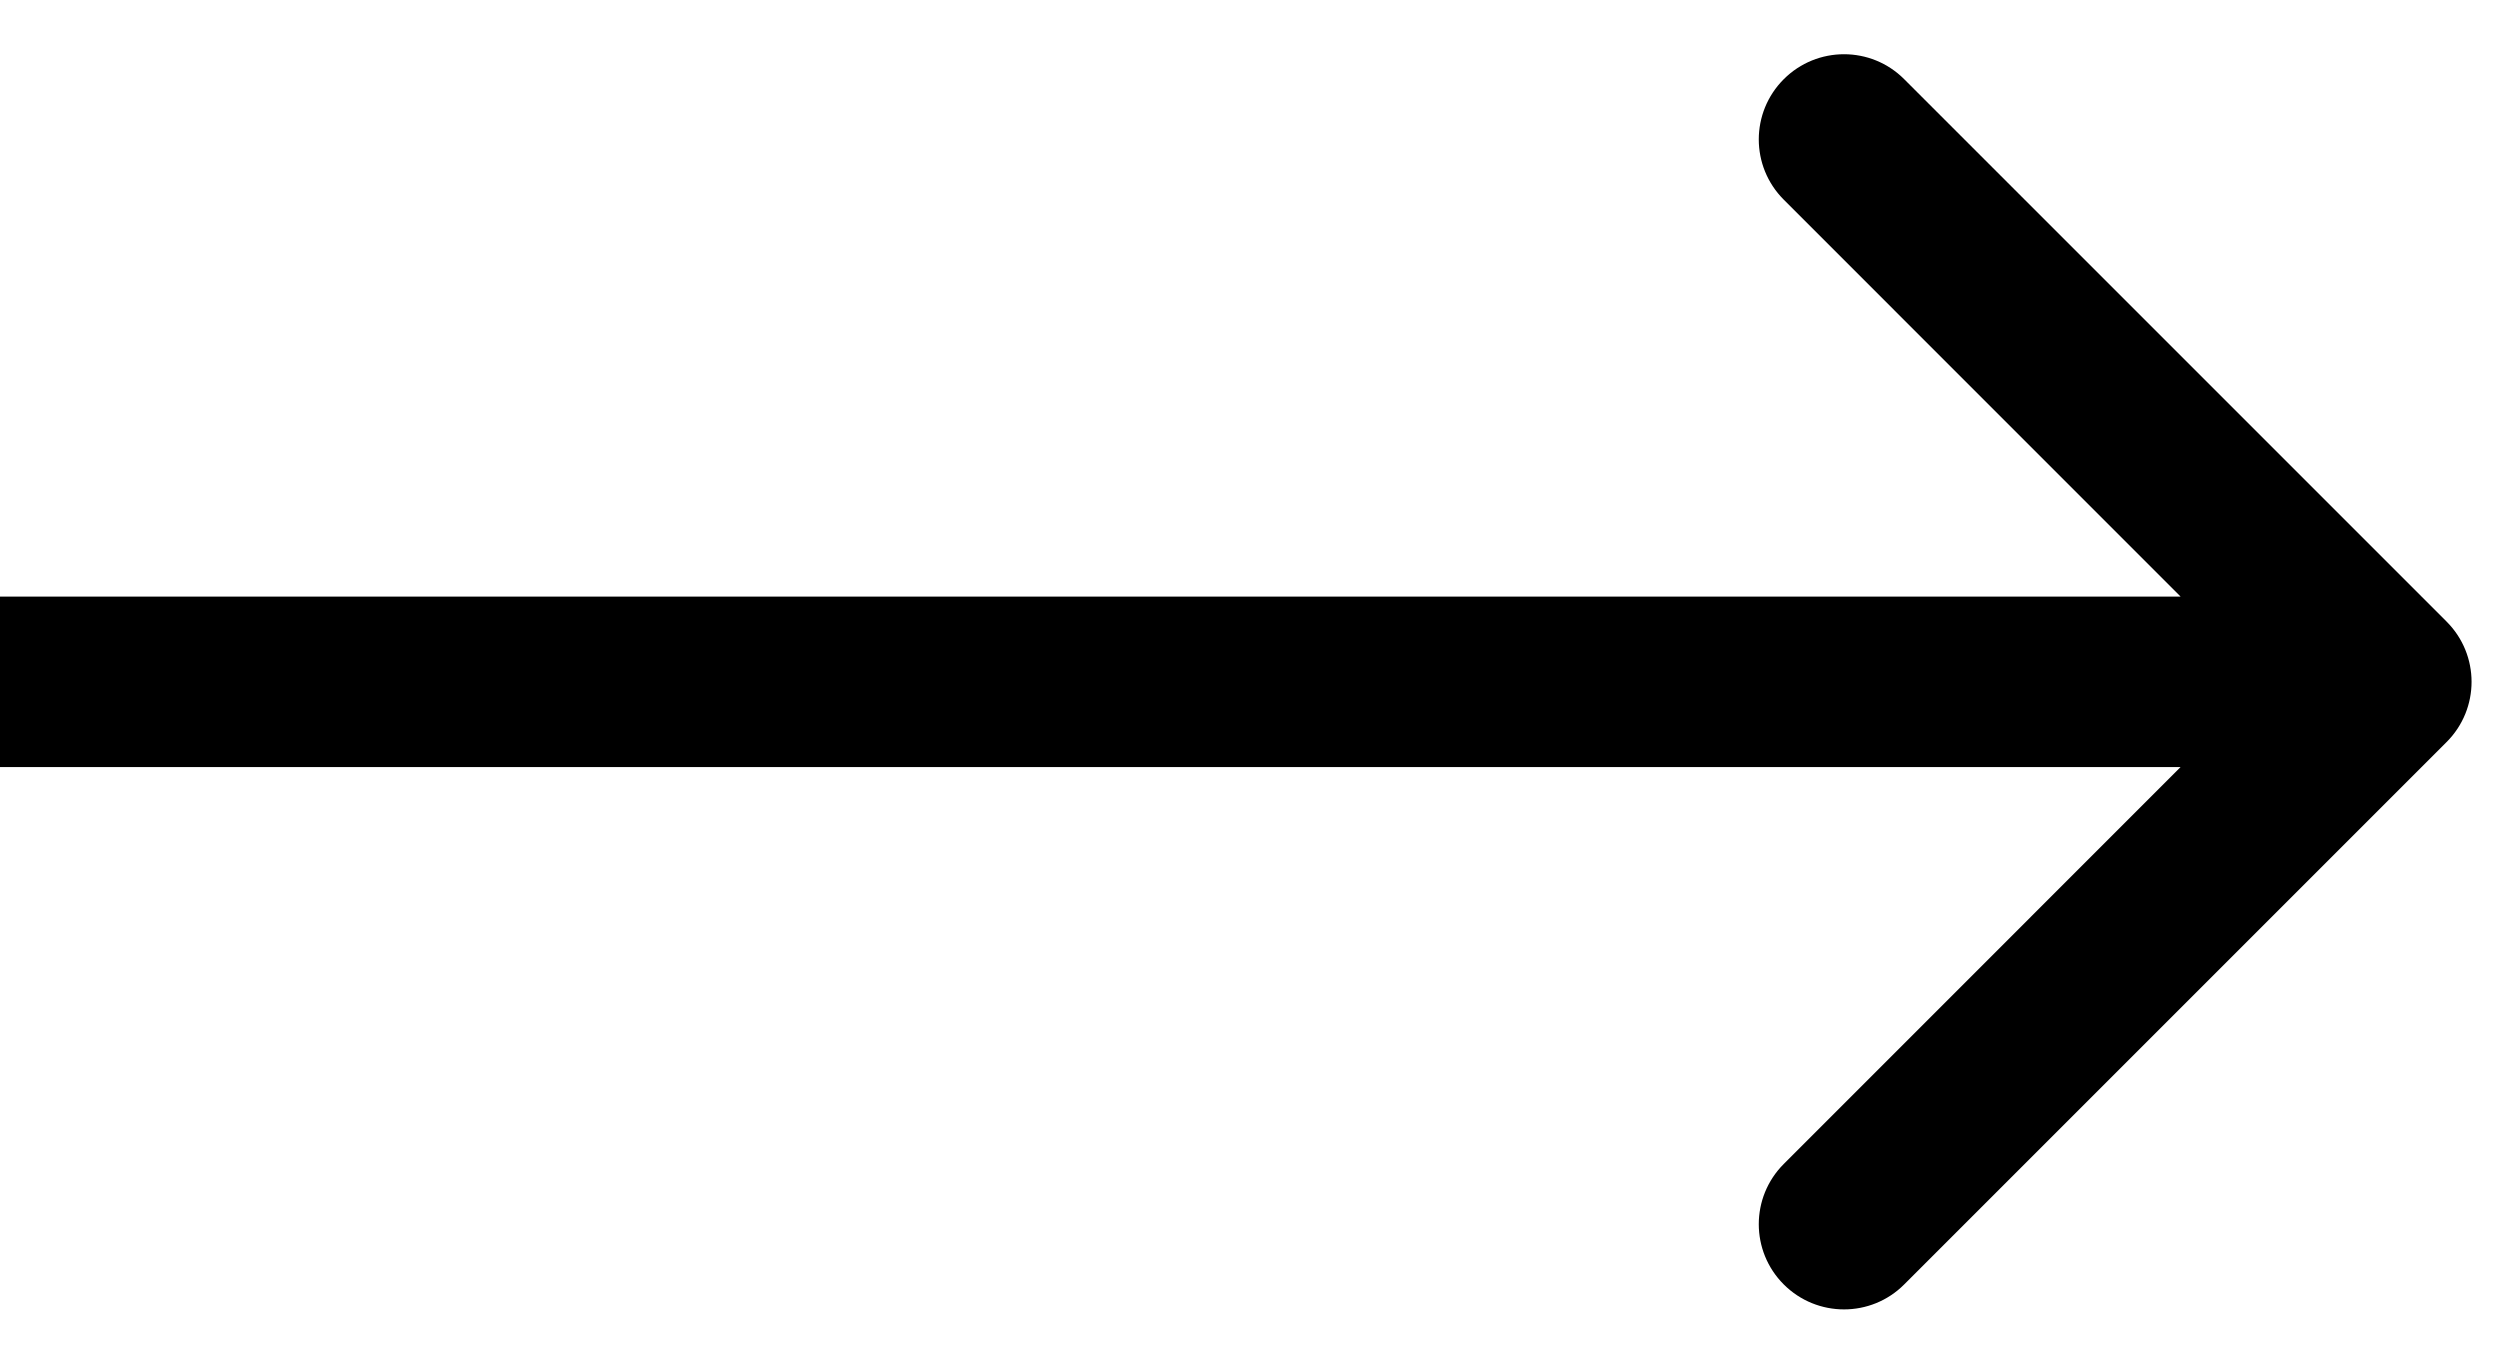
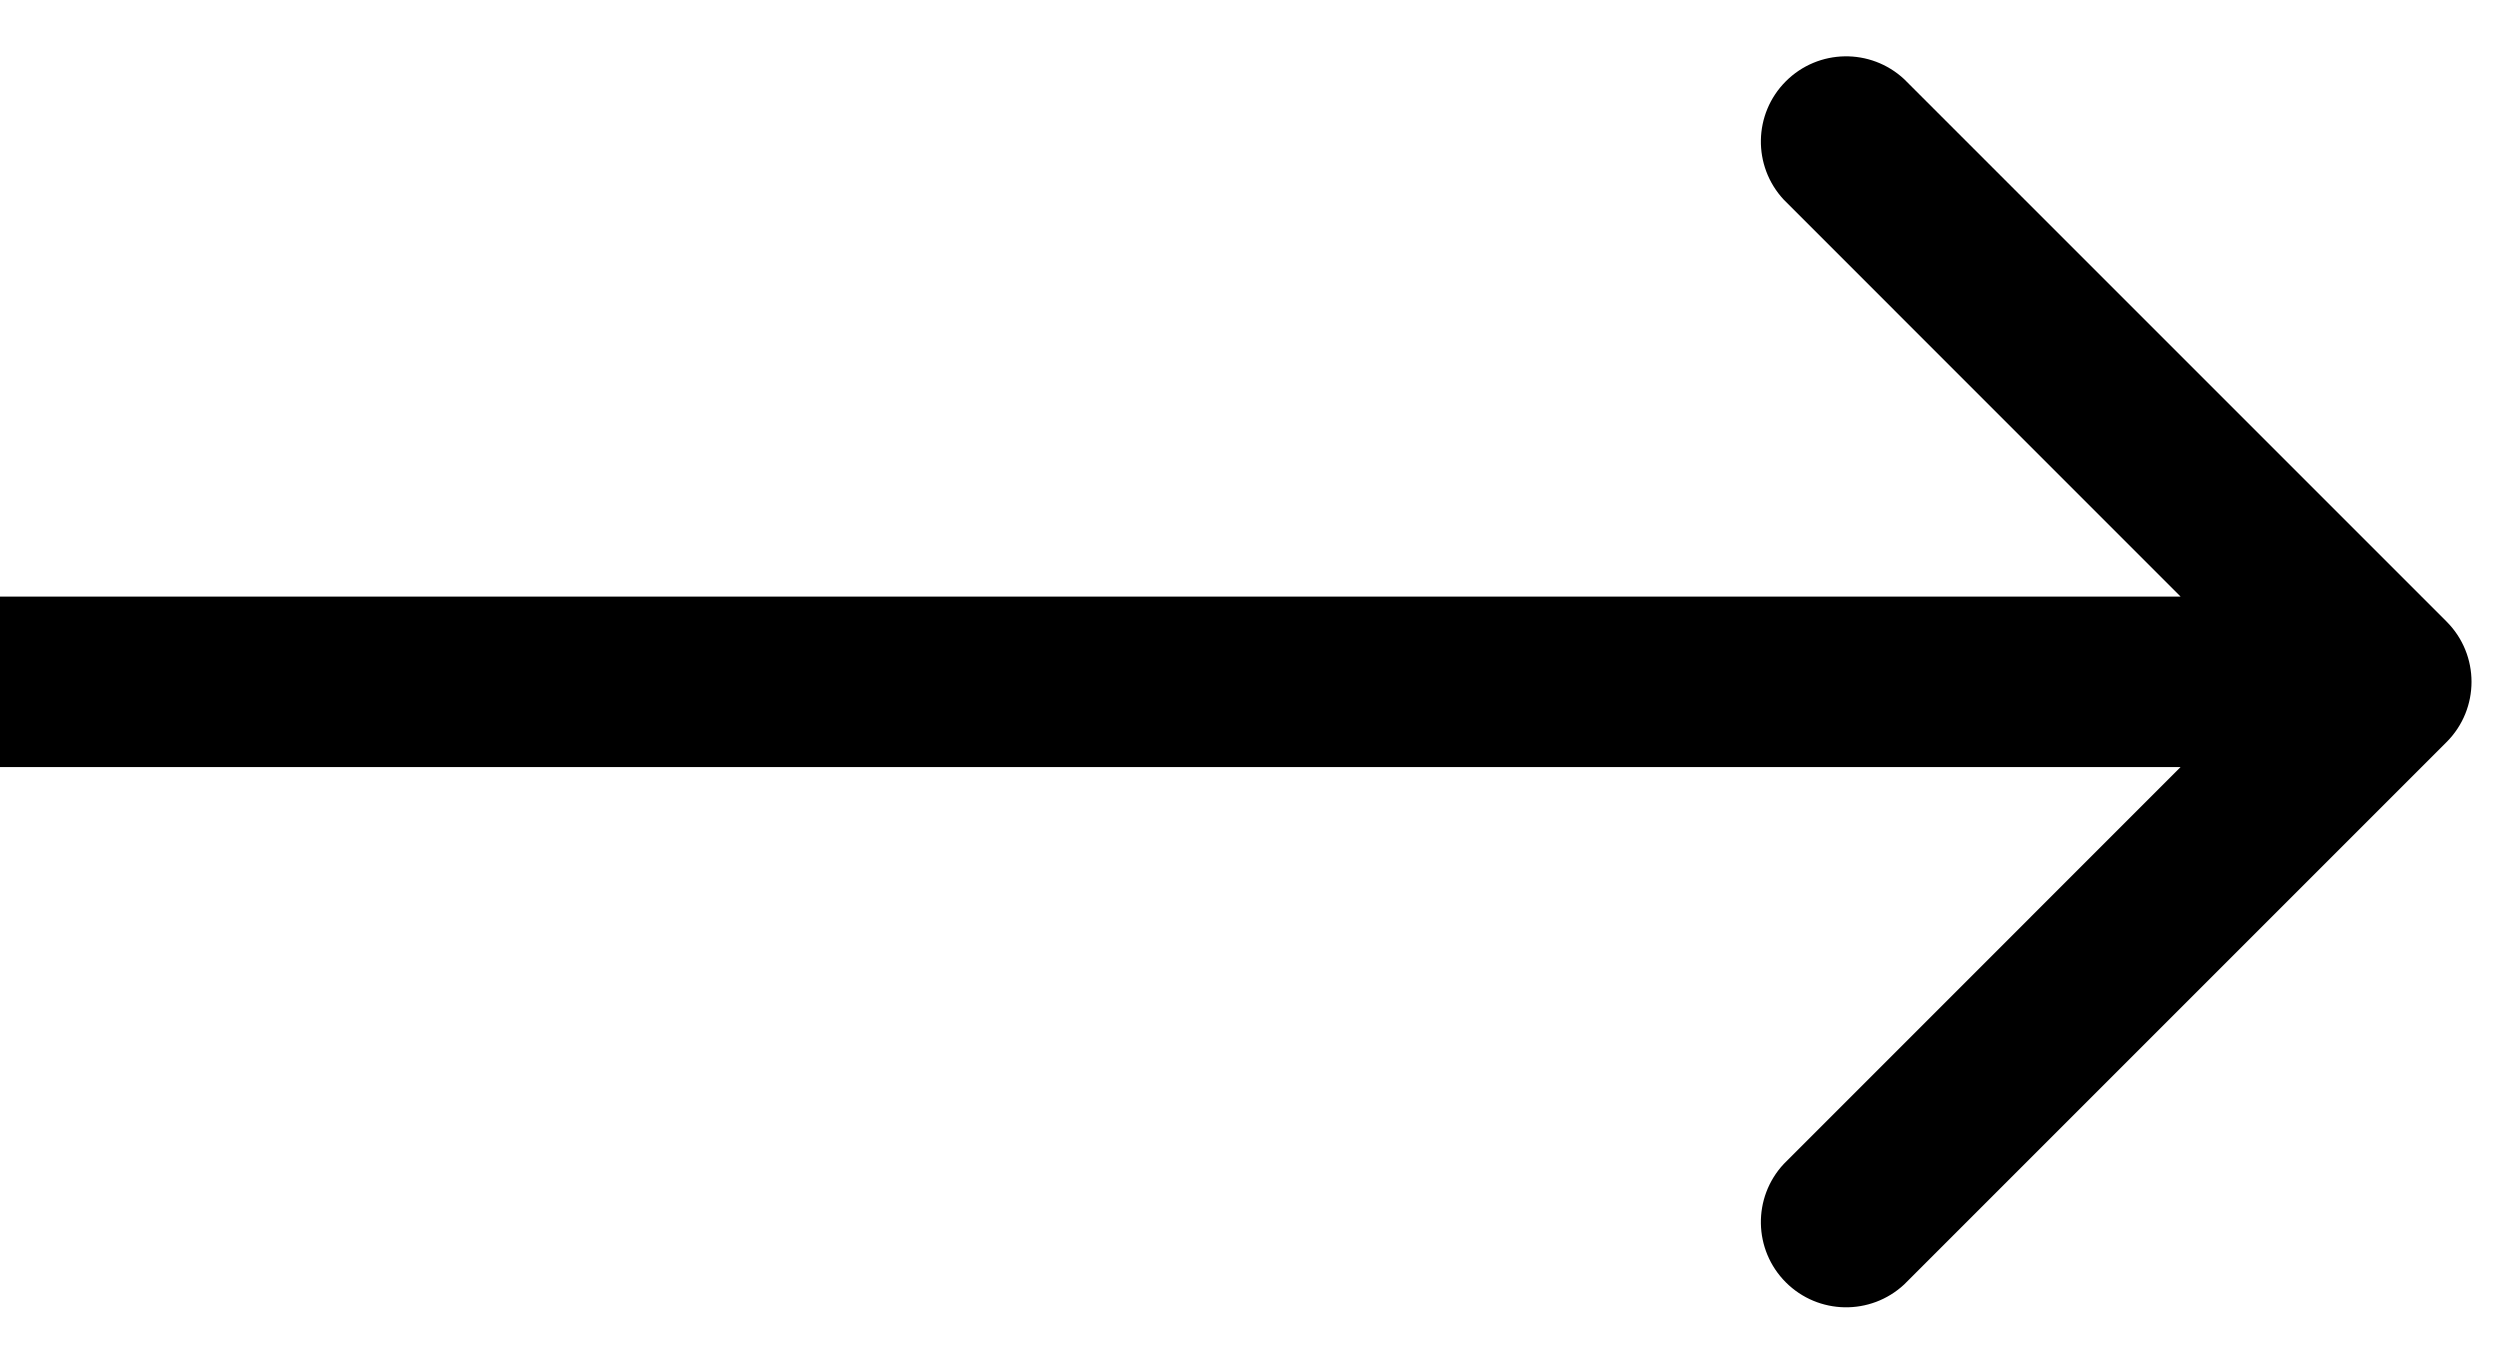
- <svg xmlns="http://www.w3.org/2000/svg" width="22" height="12" viewBox="0 0 22 12" fill="none">
-   <path d="M21.53 6.53C21.823 6.237 21.823 5.763 21.53 5.47L16.757 0.697C16.465 0.404 15.99 0.404 15.697 0.697C15.404 0.99 15.404 1.464 15.697 1.757L19.939 6L15.697 10.243C15.404 10.536 15.404 11.01 15.697 11.303C15.99 11.596 16.465 11.596 16.757 11.303L21.53 6.53ZM0 6.75L21 6.75V5.25L0 5.25L0 6.75Z" fill="black" />
+ <svg xmlns="http://www.w3.org/2000/svg" width="22" height="12" fill="none">
+   <path fill="#000" d="M21.53 6.53a.75.75 0 0 0 0-1.06L16.757.697a.75.75 0 0 0-1.06 1.06L19.939 6l-4.242 4.243a.75.75 0 0 0 1.06 1.06zM0 6.75h21v-1.5H0z" />
</svg>
